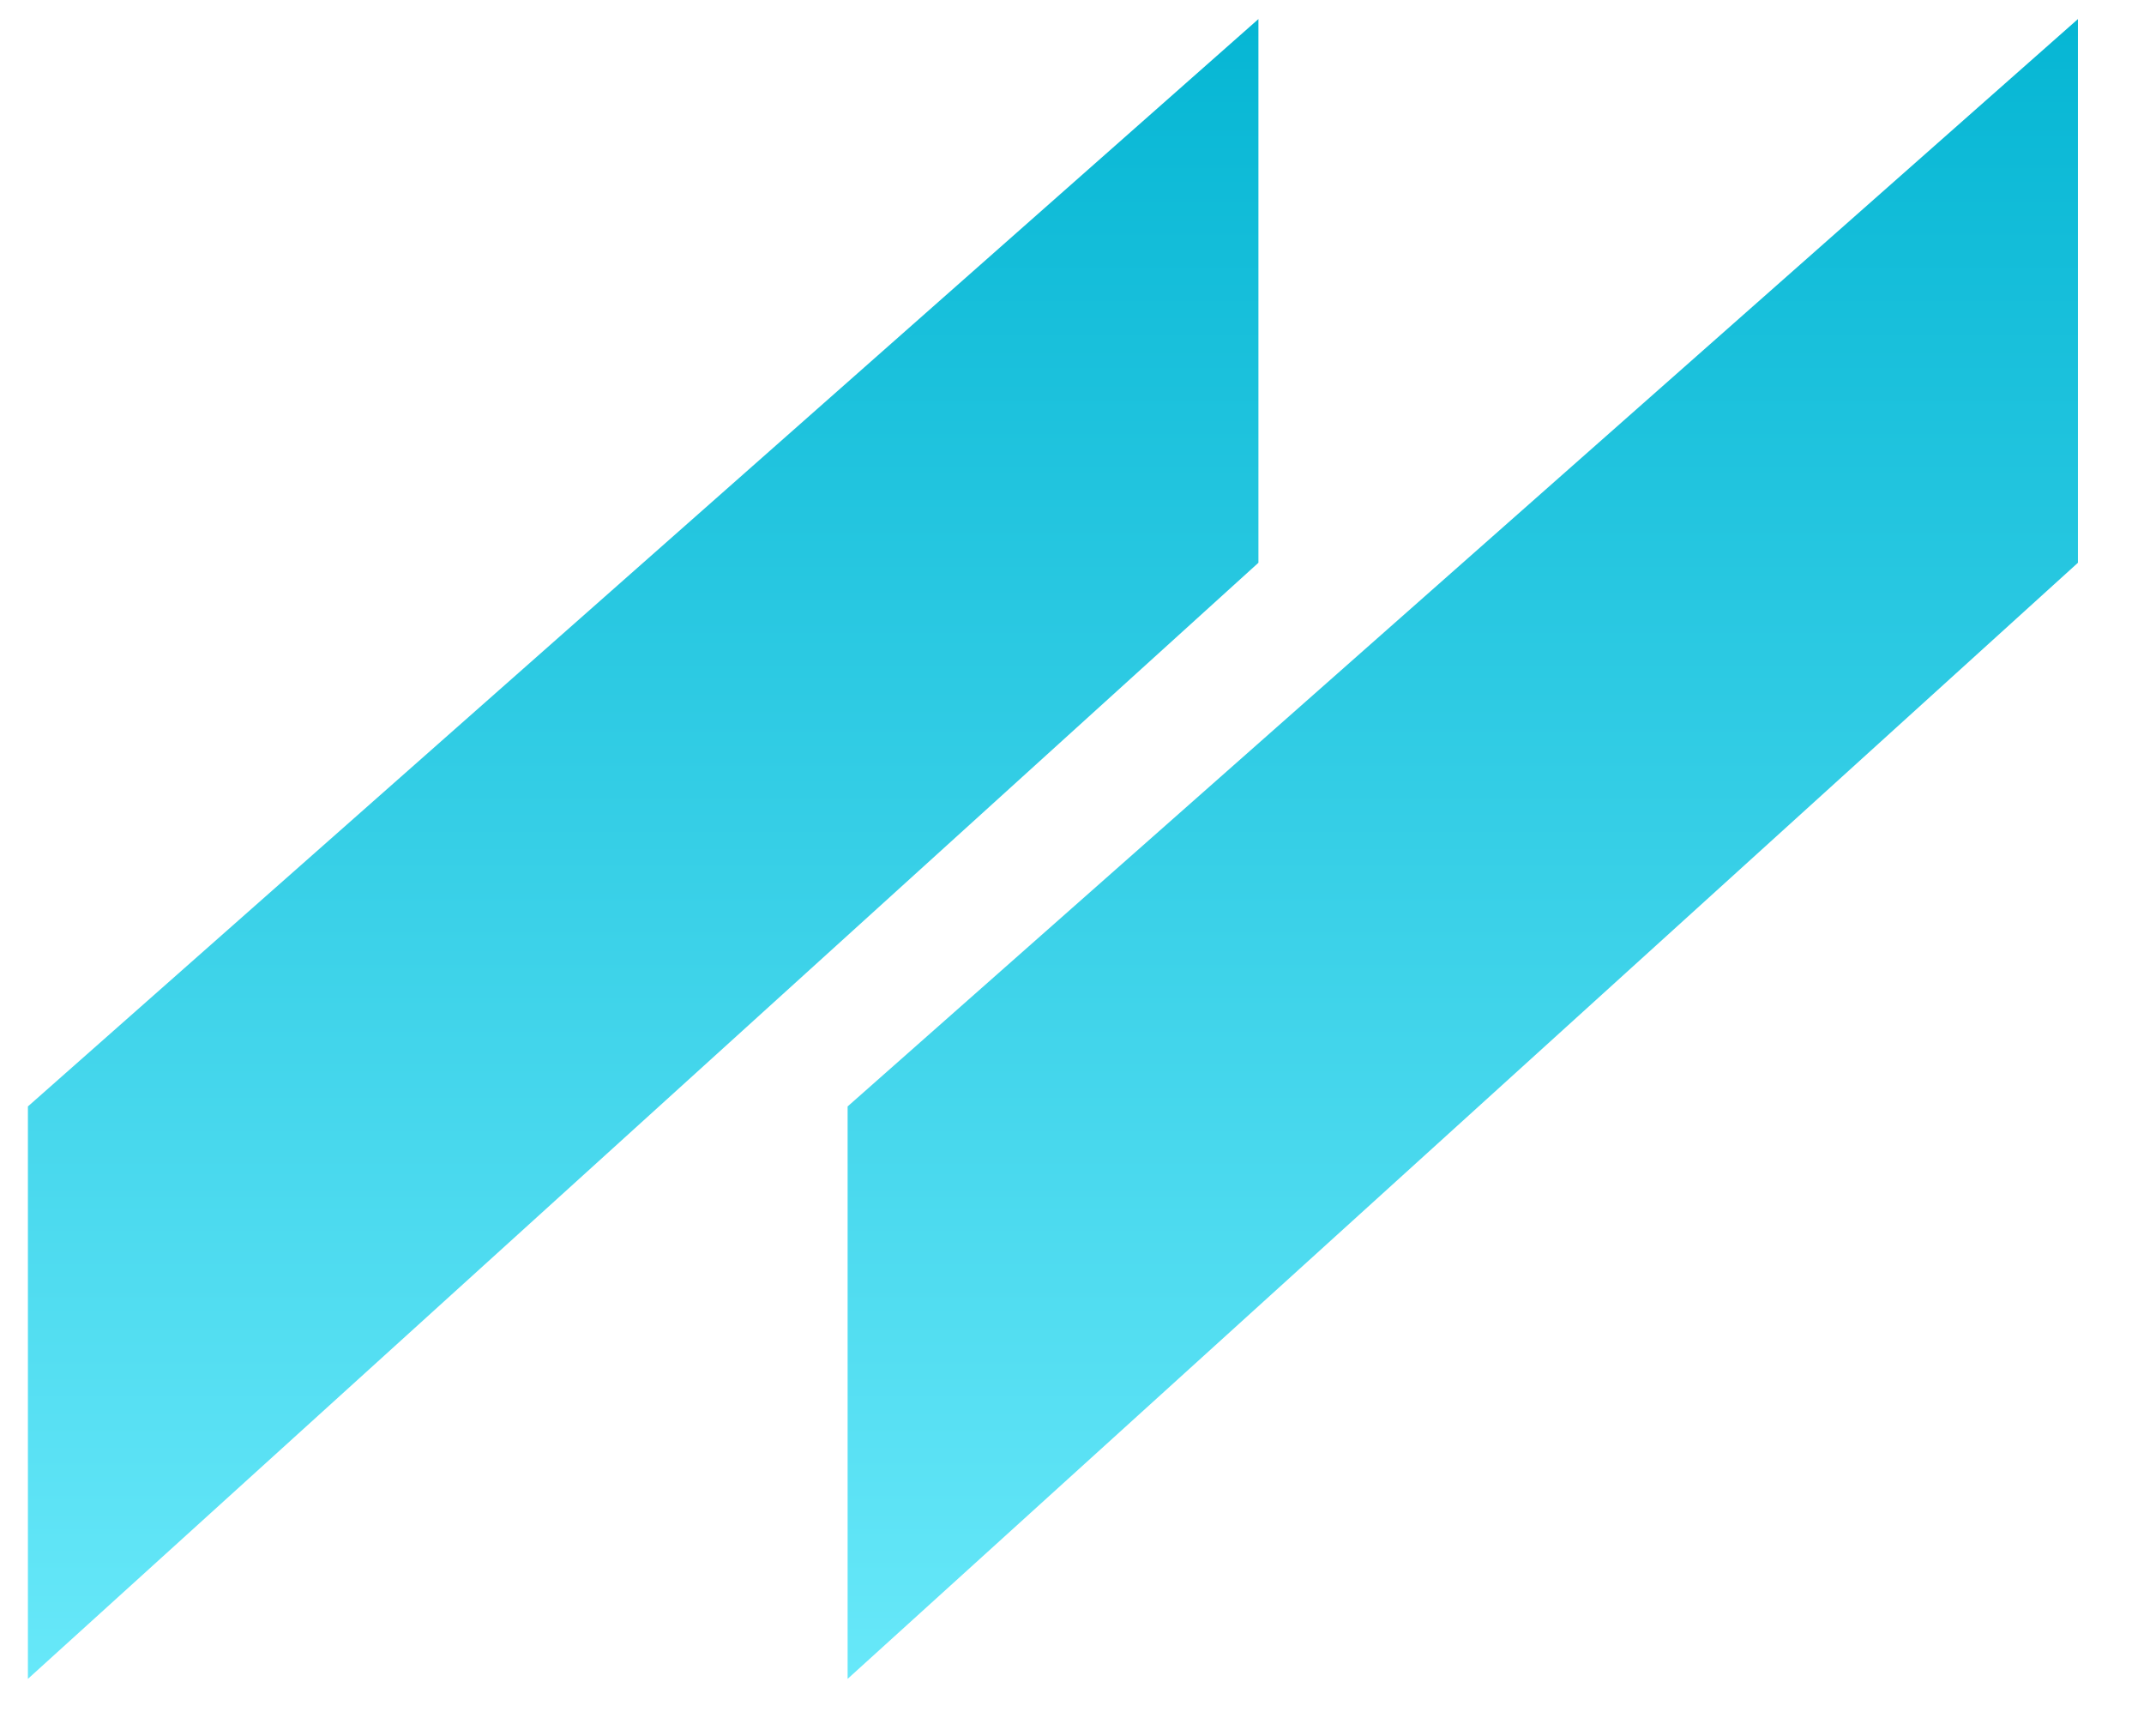
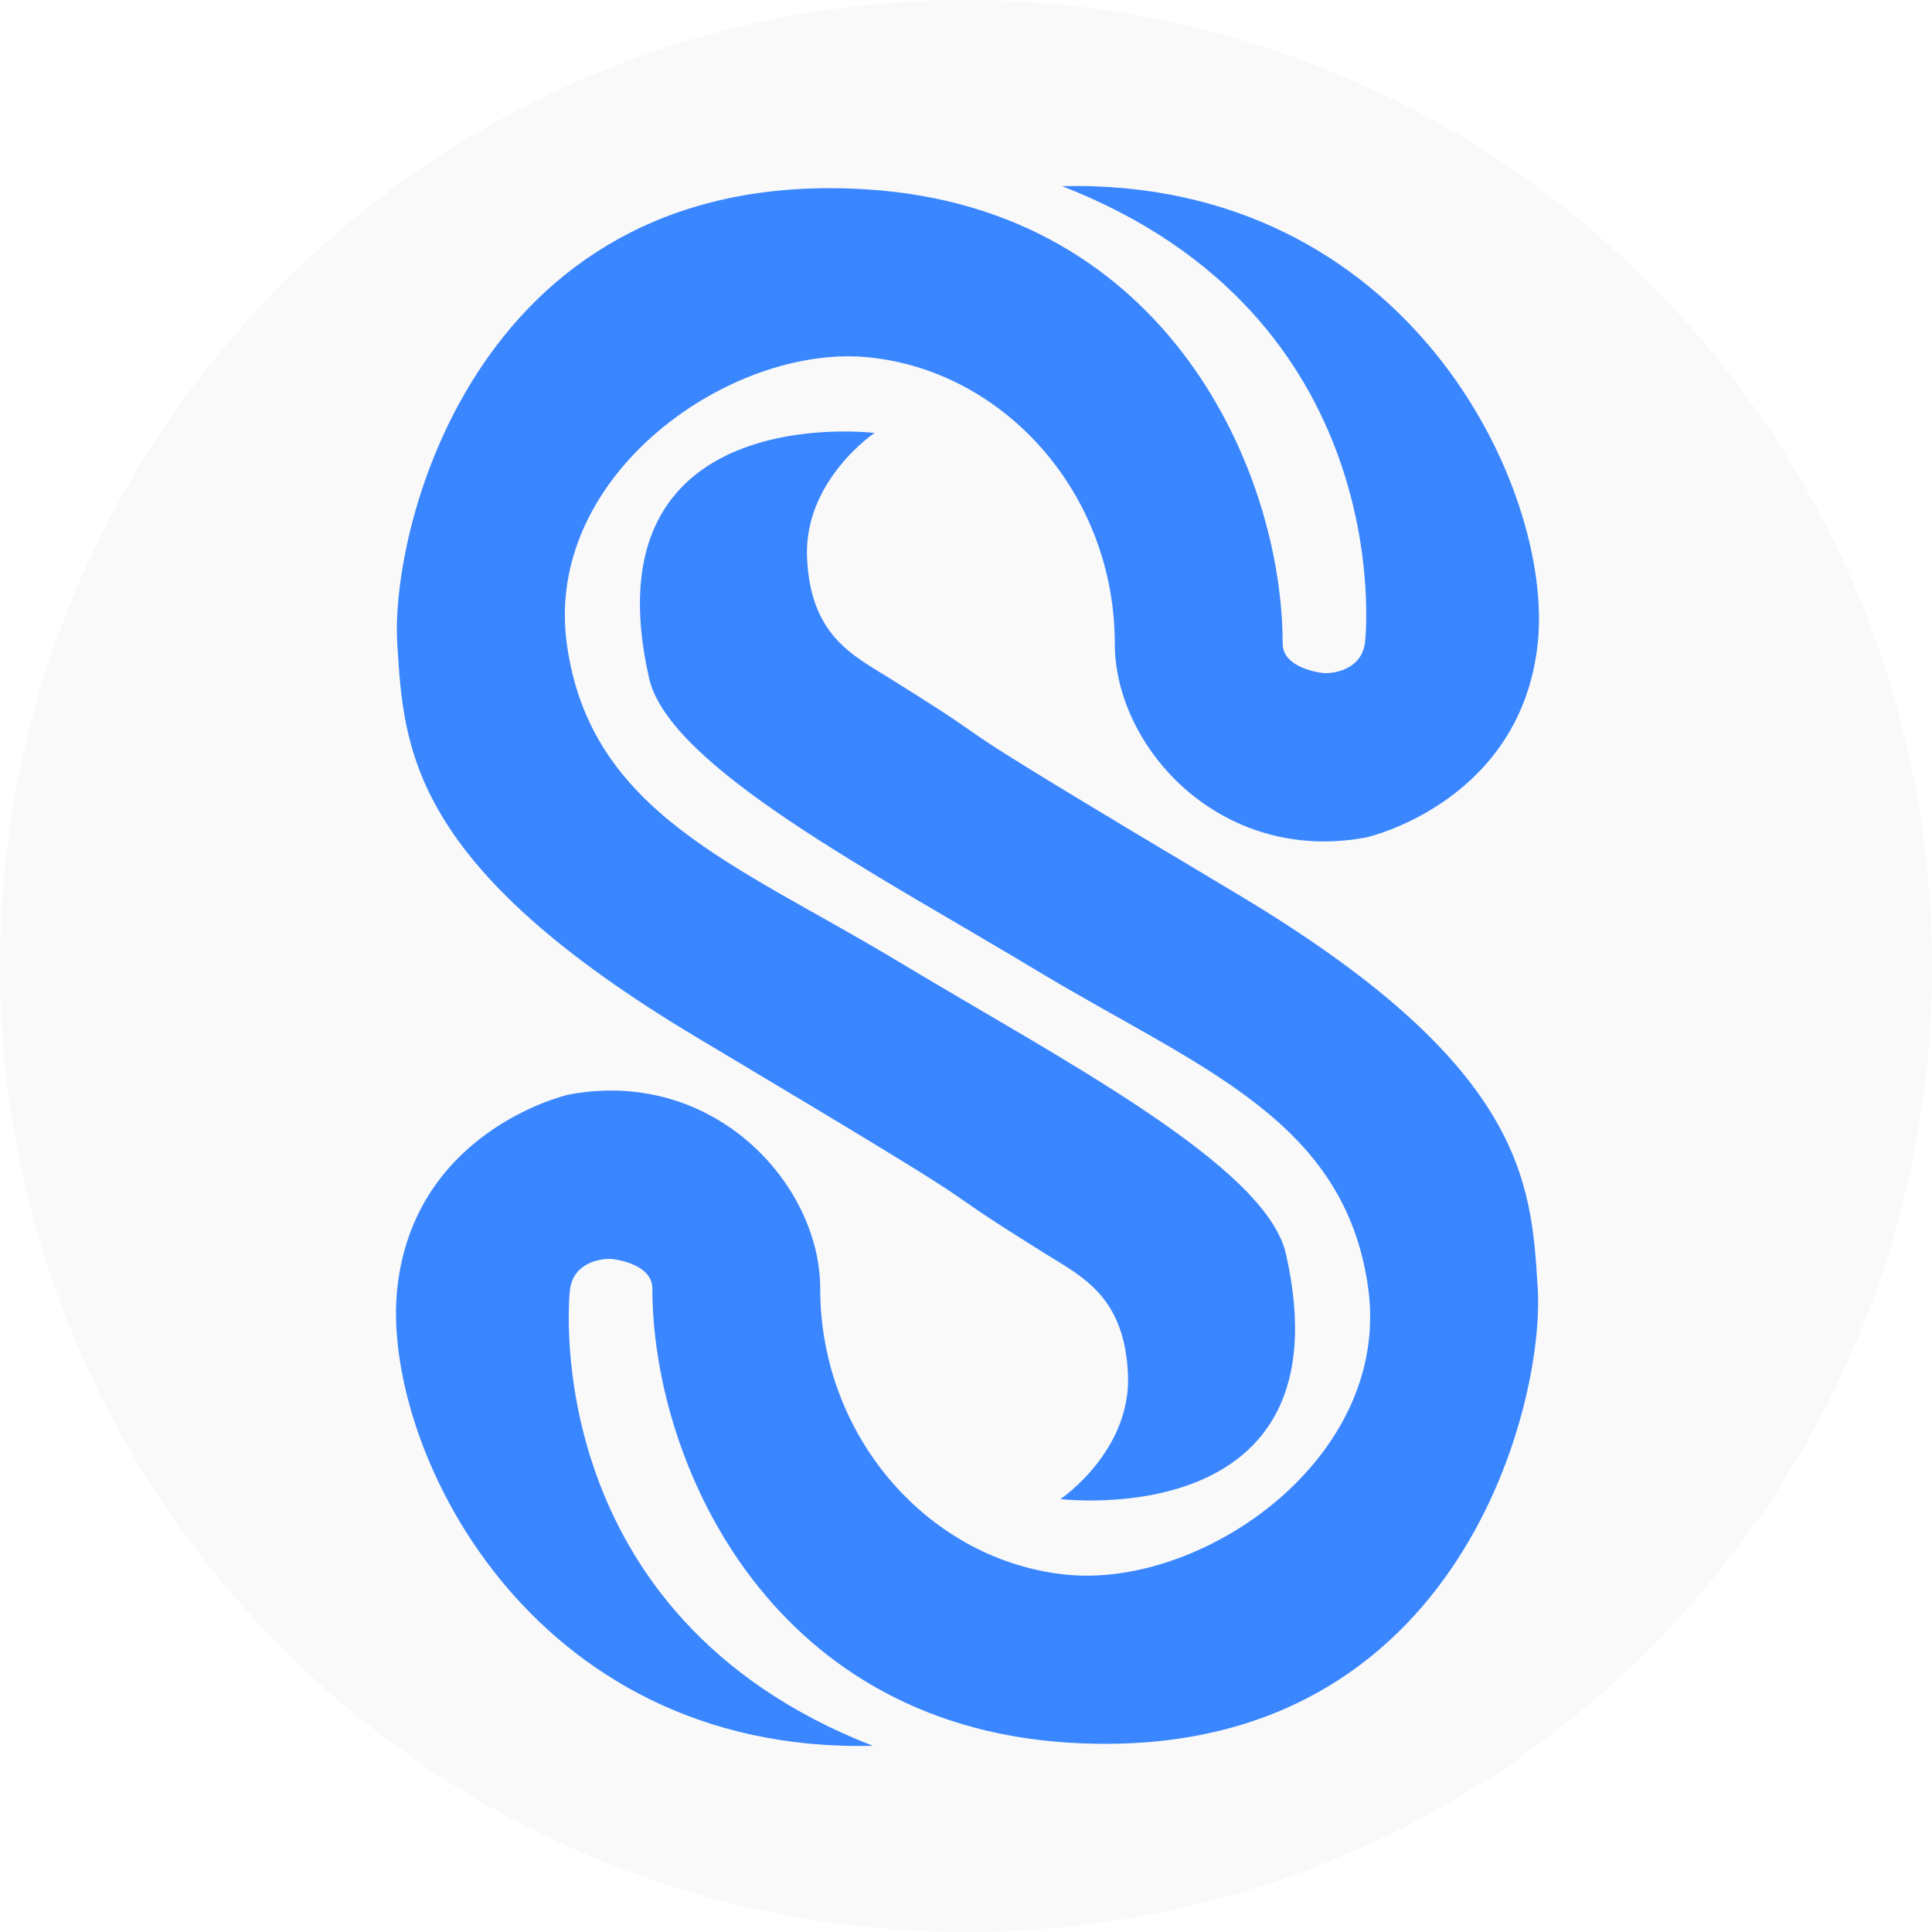
- <svg xmlns="http://www.w3.org/2000/svg" xmlns:xlink="http://www.w3.org/1999/xlink" version="1.1" preserveAspectRatio="xMidYMid meet" viewBox="344.564 330.278 111.737 91.218" width="53.87" height="43.61">
-   <defs>
-     <path d="M453.3 331.28L453.3 359.85L388.64 418.5L388.64 388.42L453.3 331.28Z" id="aFZf6T5ED" />
-     <linearGradient id="gradientb2ThqnP5Op" gradientUnits="userSpaceOnUse" x1="420.97" y1="331.28" x2="420.97" y2="418.5">
-       <stop style="stop-color: #06b6d4;stop-opacity: 1" offset="0%" />
-       <stop style="stop-color: #67e8f9;stop-opacity: 1" offset="100%" />
-     </linearGradient>
-     <path d="M410.23 331.28L410.23 359.85L345.56 418.5L345.56 388.42L410.23 331.28Z" id="a9fehgwfM" />
-     <linearGradient id="gradientk1wNV9Ostb" gradientUnits="userSpaceOnUse" x1="377.89" y1="331.28" x2="377.89" y2="418.5">
-       <stop style="stop-color: #06b6d4;stop-opacity: 1" offset="0%" />
-       <stop style="stop-color: #67e8f9;stop-opacity: 1" offset="100%" />
-     </linearGradient>
-   </defs>
-   <g>
-     <g>
-       <use xlink:href="#aFZf6T5ED" opacity="1" fill="url(#gradientb2ThqnP5Op)" />
-     </g>
-     <g>
-       <use xlink:href="#a9fehgwfM" opacity="1" fill="url(#gradientk1wNV9Ostb)" />
-     </g>
-   </g>
+ <svg xmlns="http://www.w3.org/2000/svg" width="50" height="50" viewBox="0 0 644 644" fill="none">
+   <circle cx="322" cy="322" r="322" fill="#F9F9F9" />
+   <path d="M512.578 214.511C518.119 162.96 469.242 59.313 354.043 62.053C465.402 105.38 455.418 210.699 455.034 213.965C453.937 223.29 444.667 224.386 441.869 224.386C440.168 224.386 427.55 222.739 427.55 214.511C427.55 157.985 389.7 69.733 289.312 63.152C159.55 54.645 129.984 175.528 132.421 214.511C134.615 249.611 136.261 288.548 232.809 346.131C349.811 415.913 299.186 387.197 348.557 417.973C360.874 425.65 374.812 432.231 375.985 458.006C377.159 483.782 353.494 499.685 353.494 499.685C353.494 499.685 449.838 511.537 428.648 417.973C421.963 388.458 353.439 353.009 299.186 320.356C245.426 288 196.604 270.999 188.924 214.511C181.244 158.024 243.781 114.642 289.312 119.088C334.843 123.535 371.597 164.607 371.597 214.511C371.597 249.062 406.705 287.998 454.979 279.224C458.217 278.635 507.038 266.064 512.578 214.511Z" fill="#3A86FF" />
+   <path d="M132.422 429.489C126.881 481.04 175.758 584.687 290.957 581.947C179.598 538.62 189.582 433.301 189.966 430.035C191.063 420.71 200.333 419.614 203.131 419.614C204.832 419.614 217.45 421.261 217.45 429.489C217.45 486.015 255.3 574.267 355.688 580.848C485.45 589.355 515.016 468.472 512.579 429.489L512.524 428.61C510.351 393.738 507.935 354.972 412.191 297.869C295.189 228.087 345.814 256.803 296.443 226.027C284.126 218.35 270.188 211.769 269.015 185.994C267.841 160.218 291.506 144.314 291.506 144.314C291.506 144.314 195.162 132.463 216.352 226.027C223.037 255.542 291.561 290.991 345.814 323.644C399.574 356 448.396 373.001 456.076 429.489C463.756 485.976 401.219 529.358 355.688 524.912C310.157 520.465 273.403 479.393 273.403 429.489C273.403 394.938 238.295 356.002 190.021 364.776C186.783 365.365 137.962 377.936 132.422 429.489Z" fill="#3A86FF" />
</svg>
